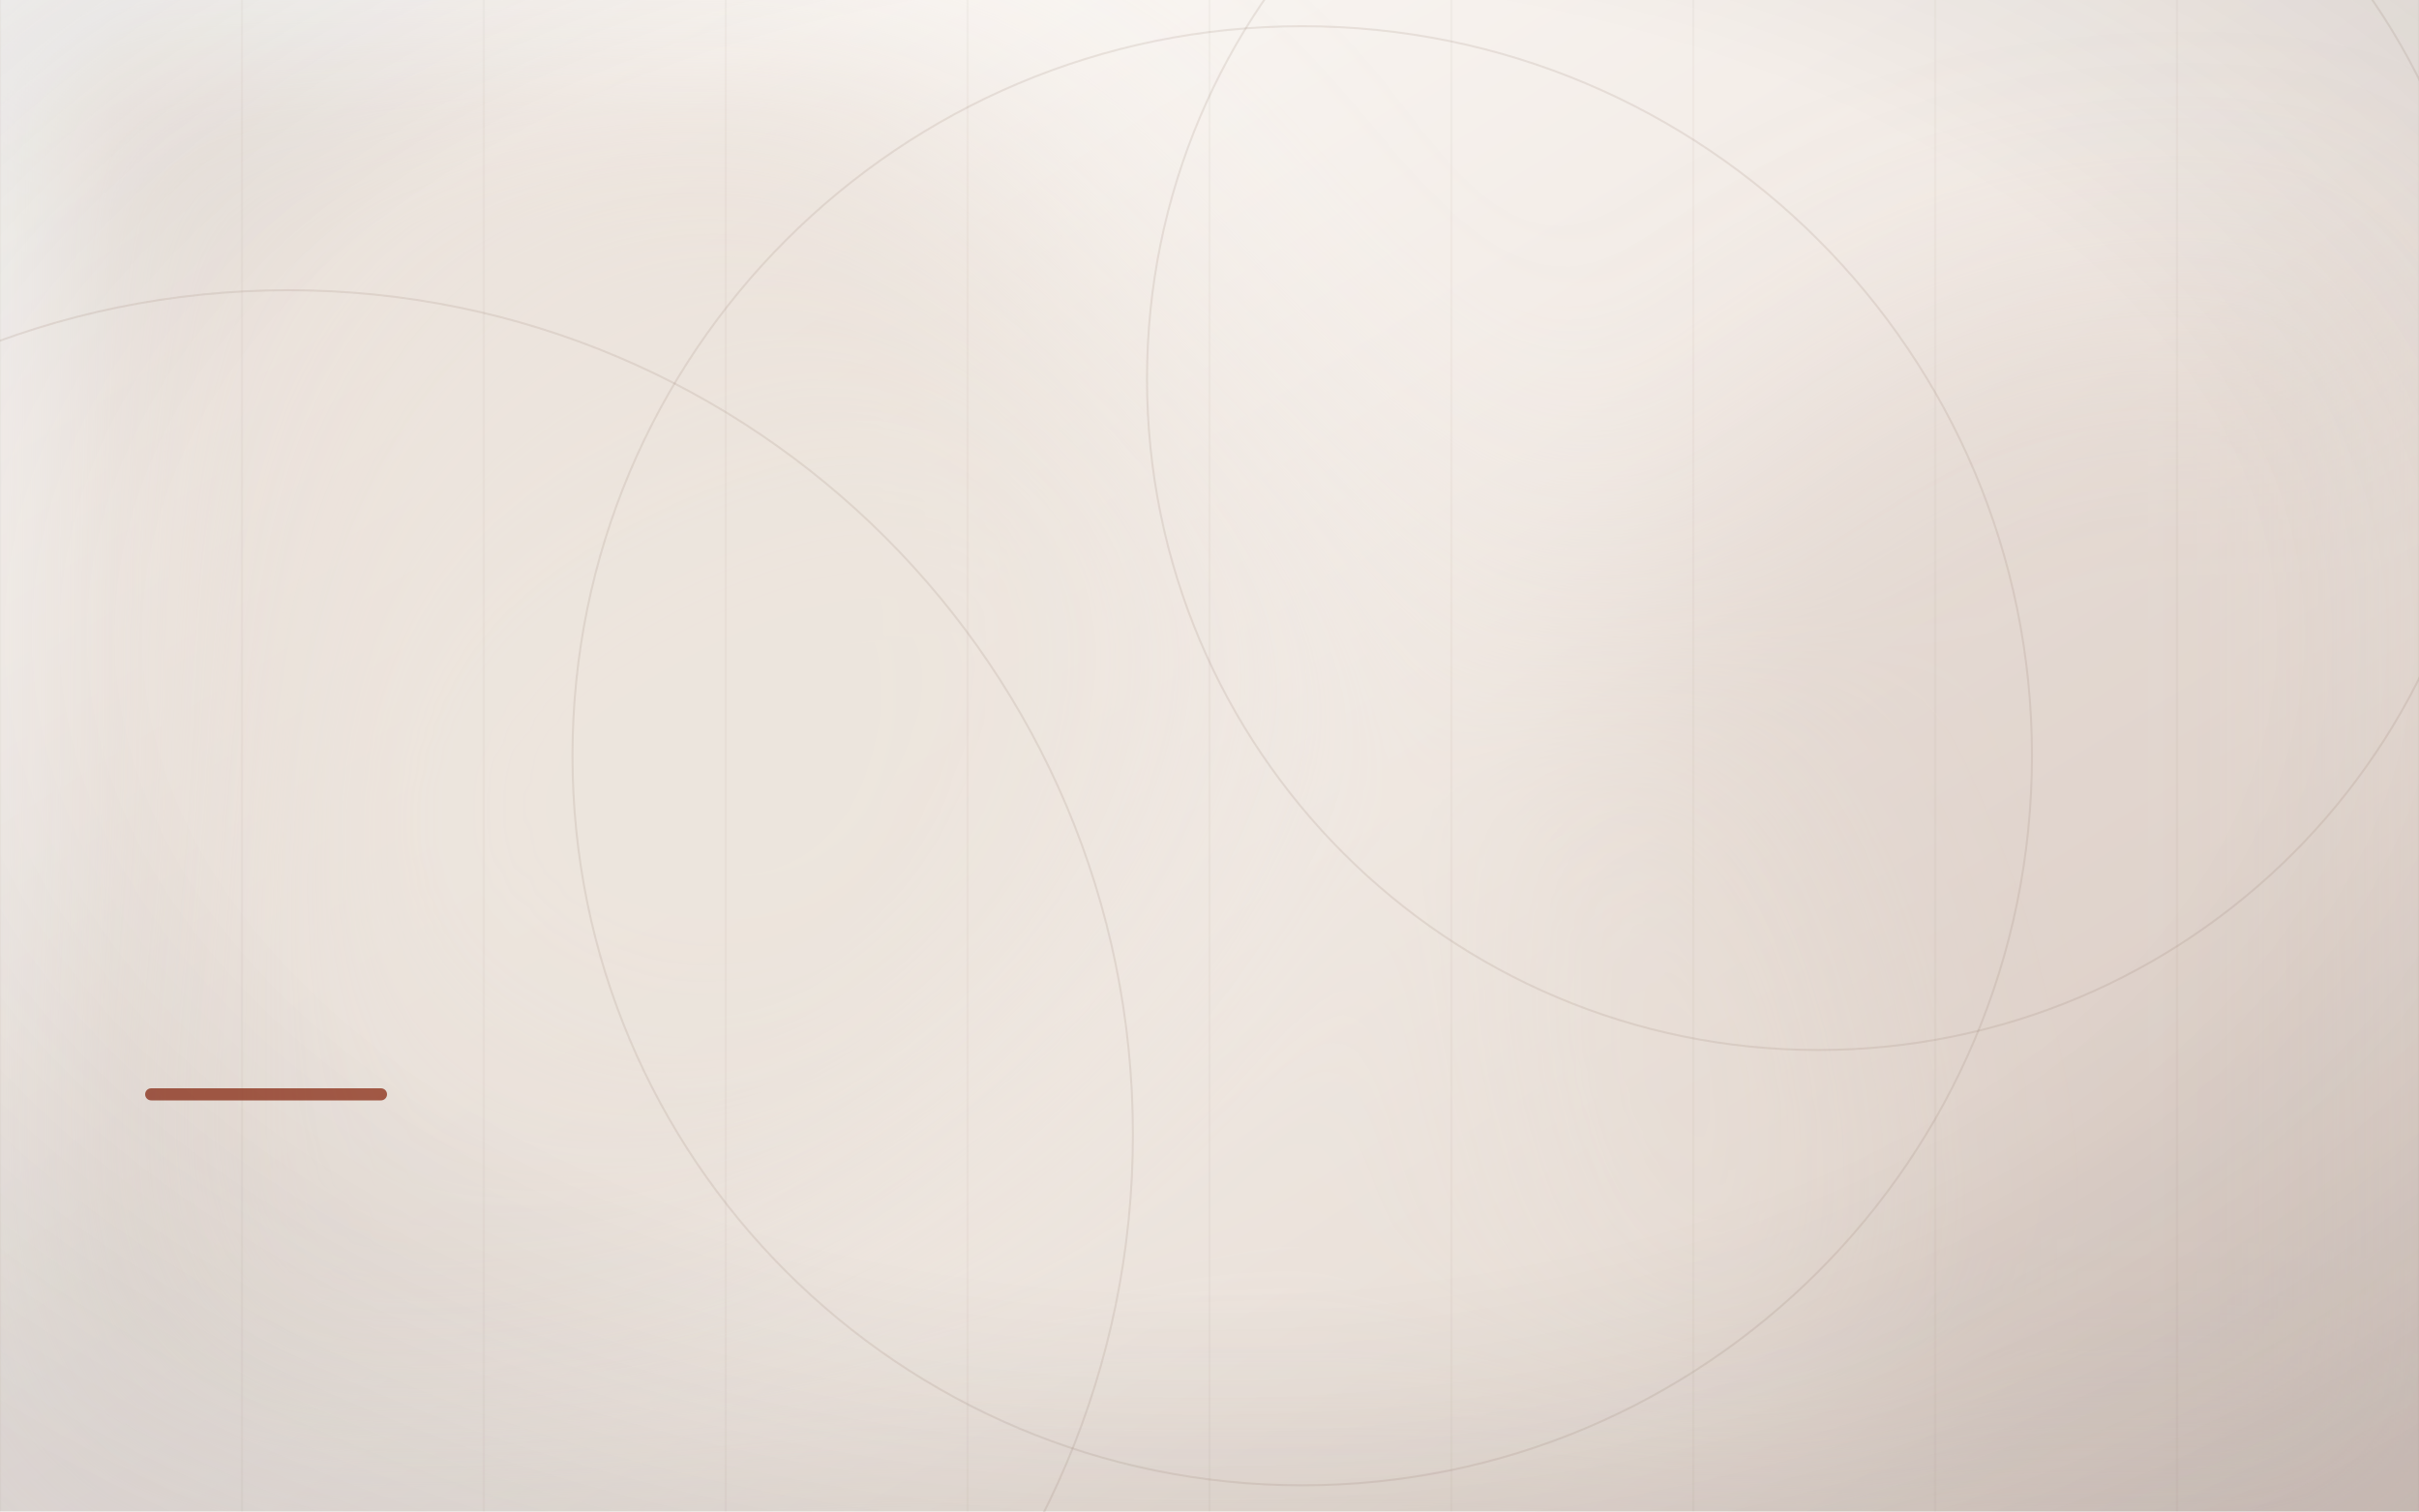
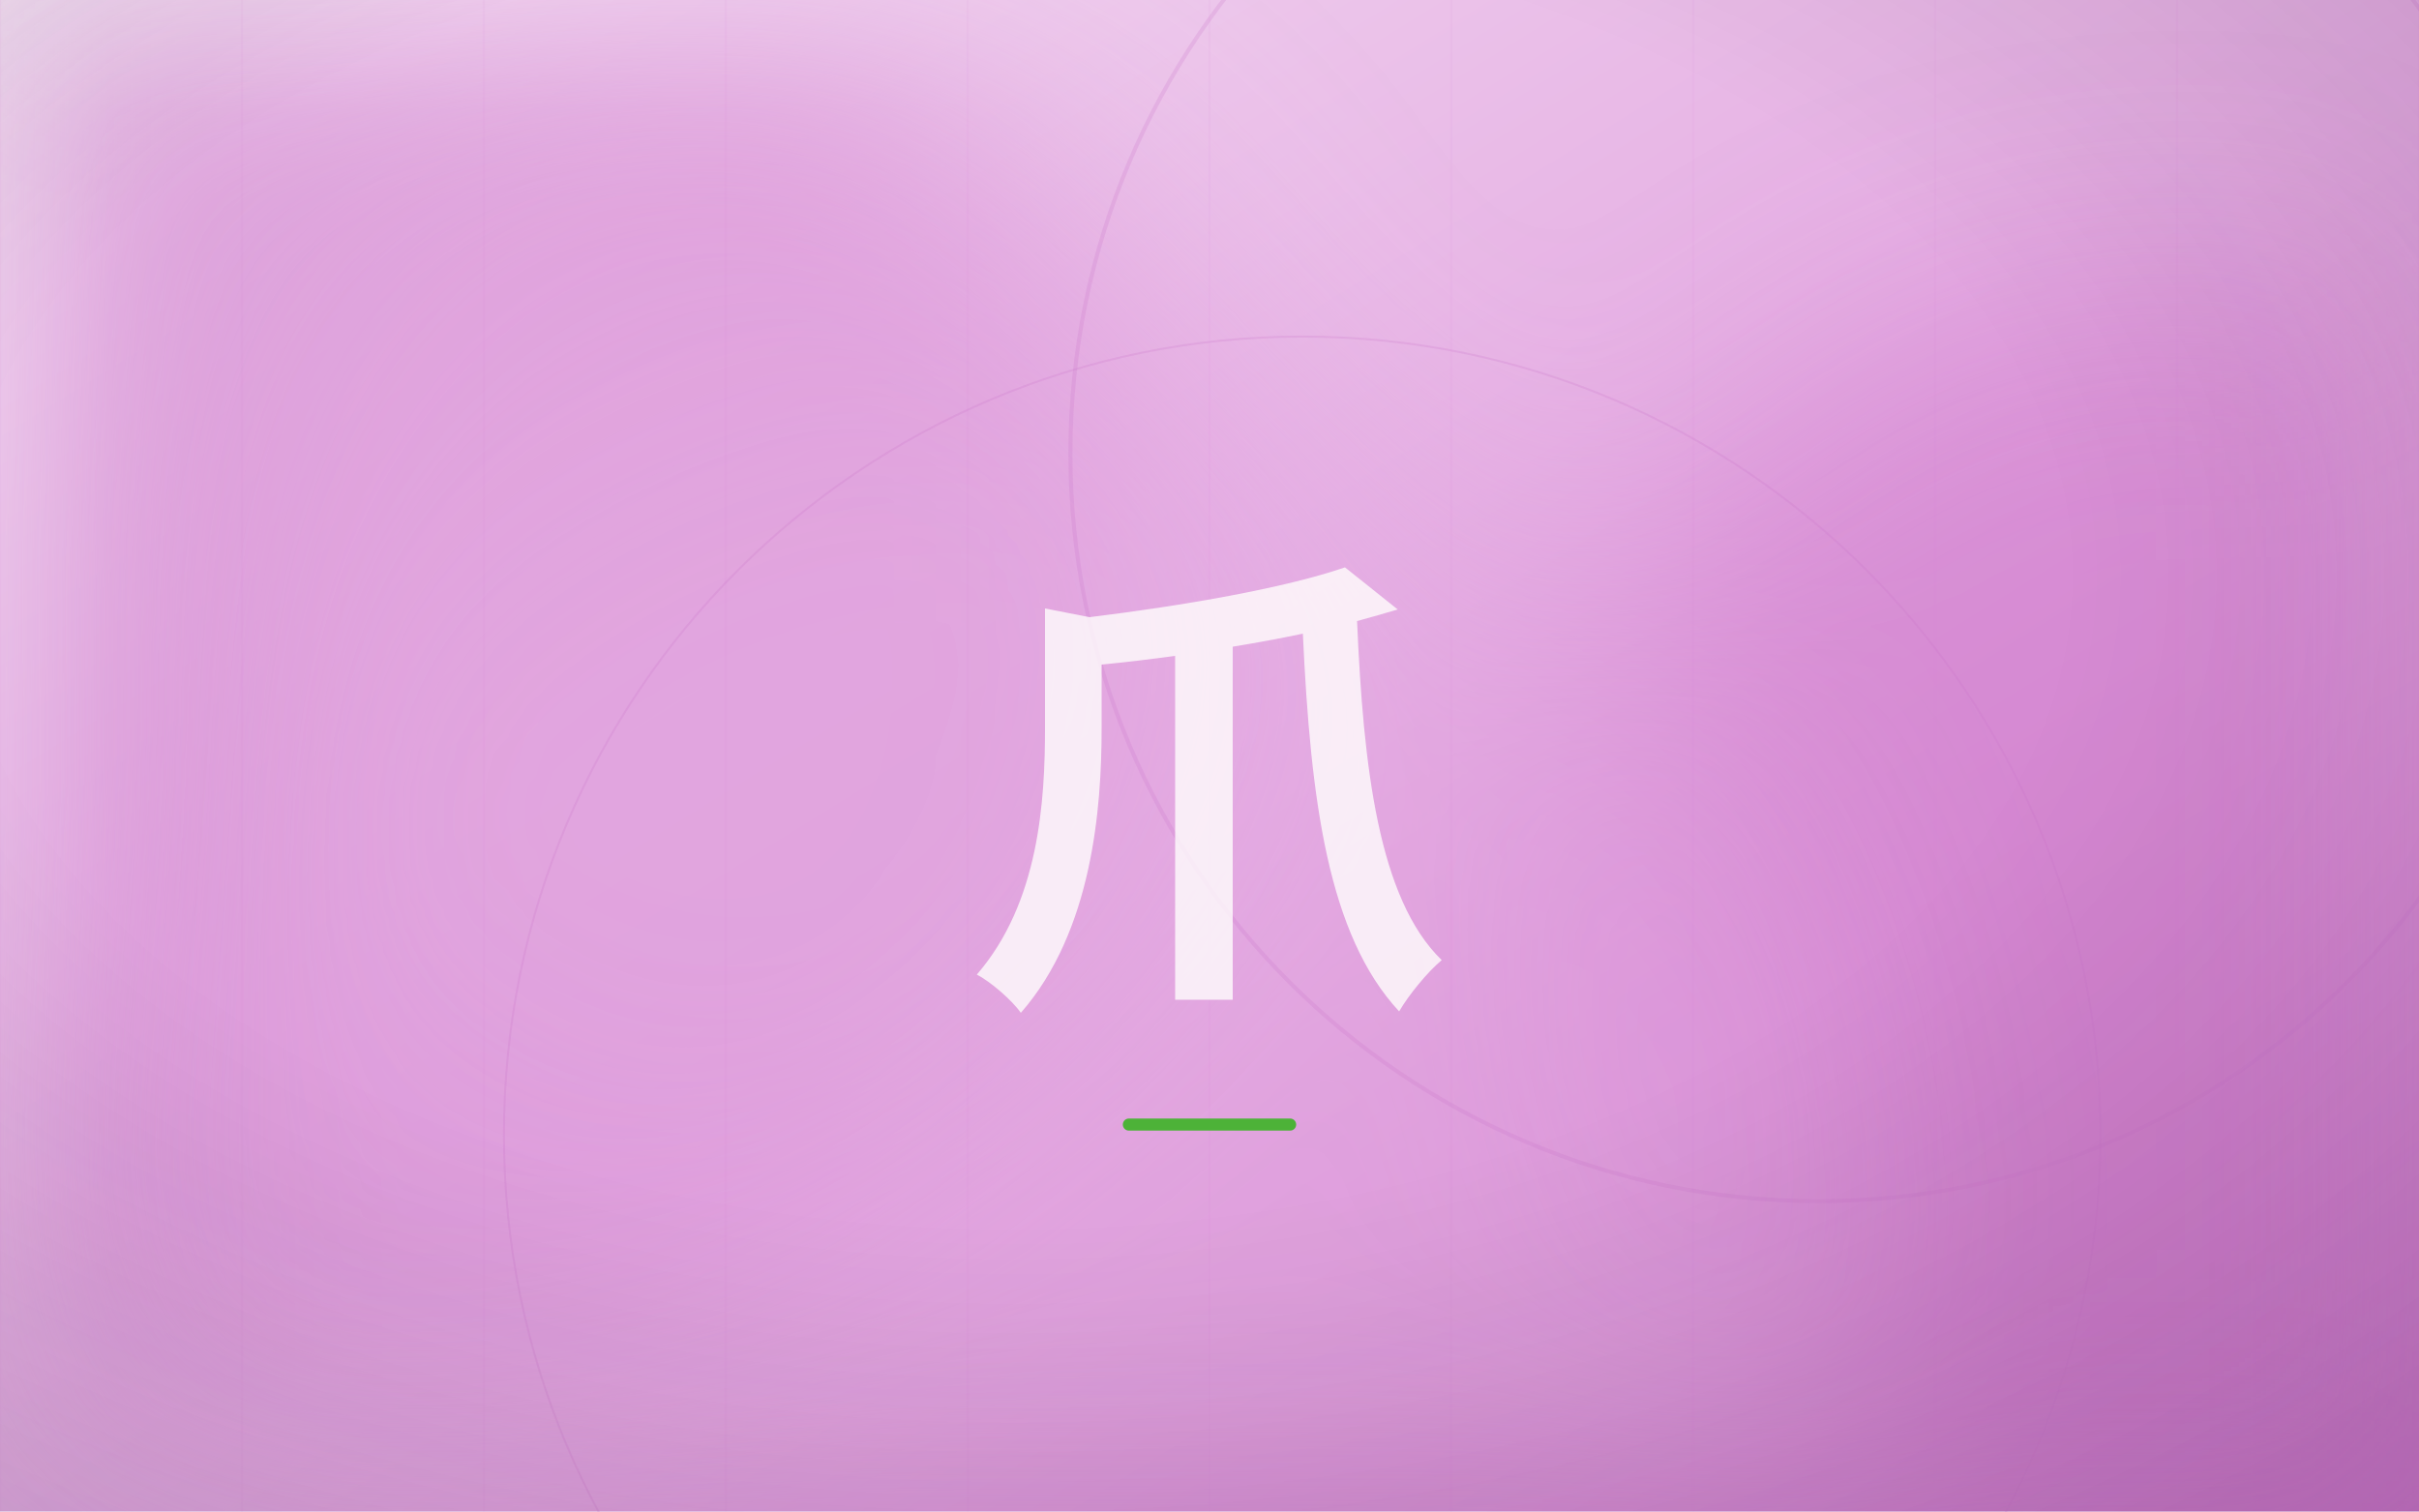
<svg xmlns="http://www.w3.org/2000/svg" viewBox="0 0 1200 750" width="1200" height="750" role="img">
  <defs>
    <linearGradient id="bg" x1="0" y1="0" x2="1" y2="1">
-       <stop offset="0%" stop-color="#fffefc" />
-       <stop offset="55%" stop-color="#efe7e1" />
-       <stop offset="100%" stop-color="#d8c9c0" />
+       <stop offset="0%" stop-color="hsl(302 46% 92%)" />
+       <stop offset="52%" stop-color="hsl(302 52% 78%)" />
+       <stop offset="100%" stop-color="hsl(302 46% 62%)" />
    </linearGradient>
    <filter id="soft" x="-30%" y="-30%" width="160%" height="160%">
-       <feGaussianBlur stdDeviation="60" />
+       <feGaussianBlur stdDeviation="58" />
    </filter>
-     <radialGradient id="vig" cx="0.5" cy="0.42" r="0.72">
-       <stop offset="60%" stop-color="#000000" stop-opacity="0" />
-       <stop offset="100%" stop-color="#1c202e" stop-opacity="0.1" />
+     <radialGradient id="vig" cx="0.42" cy="0.38" r="0.78">
+       <stop offset="55%" stop-color="#000000" stop-opacity="0" />
+       <stop offset="100%" stop-color="#1c202e" stop-opacity="0.14" />
    </radialGradient>
  </defs>
  <rect width="1200" height="750" fill="url(#bg)" />
  <g filter="url(#soft)">
-     <circle cx="167" cy="309" r="393" fill="#d8c9c0" opacity="0.477" />
-     <circle cx="379" cy="298" r="264" fill="#efe7e1" opacity="0.430" />
-     <circle cx="1085" cy="472" r="326" fill="#d8c9c0" opacity="0.404" />
-     <circle cx="498" cy="611" r="423" fill="#efe7e1" opacity="0.437" />
+     <circle cx="167" cy="309" r="394" fill="hsl(302 46% 62%)" opacity="0.512" />
+     <circle cx="379" cy="298" r="270" fill="hsl(302 52% 78%)" opacity="0.461" />
+     <circle cx="1085" cy="472" r="330" fill="hsl(302 46% 62%)" opacity="0.433" />
+     <circle cx="498" cy="611" r="424" fill="hsl(302 52% 78%)" opacity="0.469" />
  </g>
  <g>
-     <line x1="0" y1="0" x2="0" y2="750" stroke="#87695c" stroke-opacity="0.05" stroke-width="1" />
-     <line x1="120" y1="0" x2="120" y2="750" stroke="#87695c" stroke-opacity="0.05" stroke-width="1" />
-     <line x1="240" y1="0" x2="240" y2="750" stroke="#87695c" stroke-opacity="0.05" stroke-width="1" />
-     <line x1="360" y1="0" x2="360" y2="750" stroke="#87695c" stroke-opacity="0.05" stroke-width="1" />
-     <line x1="480" y1="0" x2="480" y2="750" stroke="#87695c" stroke-opacity="0.05" stroke-width="1" />
-     <line x1="600" y1="0" x2="600" y2="750" stroke="#87695c" stroke-opacity="0.05" stroke-width="1" />
-     <line x1="720" y1="0" x2="720" y2="750" stroke="#87695c" stroke-opacity="0.05" stroke-width="1" />
-     <line x1="840" y1="0" x2="840" y2="750" stroke="#87695c" stroke-opacity="0.05" stroke-width="1" />
-     <line x1="960" y1="0" x2="960" y2="750" stroke="#87695c" stroke-opacity="0.05" stroke-width="1" />
-     <line x1="1080" y1="0" x2="1080" y2="750" stroke="#87695c" stroke-opacity="0.05" stroke-width="1" />
-     <line x1="1200" y1="0" x2="1200" y2="750" stroke="#87695c" stroke-opacity="0.05" stroke-width="1" />
+     <line x1="0" y1="0" x2="0" y2="750" stroke="hsl(302 46% 62%)" stroke-opacity="0.07" stroke-width="1" />
+     <line x1="120" y1="0" x2="120" y2="750" stroke="hsl(302 46% 62%)" stroke-opacity="0.07" stroke-width="1" />
+     <line x1="240" y1="0" x2="240" y2="750" stroke="hsl(302 46% 62%)" stroke-opacity="0.07" stroke-width="1" />
+     <line x1="360" y1="0" x2="360" y2="750" stroke="hsl(302 46% 62%)" stroke-opacity="0.07" stroke-width="1" />
+     <line x1="480" y1="0" x2="480" y2="750" stroke="hsl(302 46% 62%)" stroke-opacity="0.07" stroke-width="1" />
+     <line x1="600" y1="0" x2="600" y2="750" stroke="hsl(302 46% 62%)" stroke-opacity="0.07" stroke-width="1" />
+     <line x1="720" y1="0" x2="720" y2="750" stroke="hsl(302 46% 62%)" stroke-opacity="0.07" stroke-width="1" />
+     <line x1="840" y1="0" x2="840" y2="750" stroke="hsl(302 46% 62%)" stroke-opacity="0.07" stroke-width="1" />
+     <line x1="960" y1="0" x2="960" y2="750" stroke="hsl(302 46% 62%)" stroke-opacity="0.07" stroke-width="1" />
+     <line x1="1080" y1="0" x2="1080" y2="750" stroke="hsl(302 46% 62%)" stroke-opacity="0.07" stroke-width="1" />
+     <line x1="1200" y1="0" x2="1200" y2="750" stroke="hsl(302 46% 62%)" stroke-opacity="0.07" stroke-width="1" />
  </g>
  <g>
-     <circle cx="902" cy="188" r="333" fill="none" stroke="#87695c" stroke-opacity="0.14" stroke-width="1" />
-     <circle cx="646" cy="375" r="362" fill="none" stroke="#87695c" stroke-opacity="0.14" stroke-width="1" />
-     <circle cx="143" cy="563" r="419" fill="none" stroke="#87695c" stroke-opacity="0.14" stroke-width="1" />
+     <circle cx="902" cy="225" r="371" fill="none" stroke="hsl(302 46% 62%)" stroke-opacity="0.22" stroke-width="2" />
+     <circle cx="646" cy="563" r="396" fill="none" stroke="hsl(302 46% 62%)" stroke-opacity="0.22" stroke-width="1" />
  </g>
-   <rect x="72" y="540" width="120" height="6" rx="3" fill="#95412c" opacity="0.85" />
+   <text x="600" y="480" text-anchor="middle" font-family="Songti SC, Source Han Serif SC, Noto Serif SC, serif" font-size="240" font-weight="700" fill="#fffefc" fill-opacity="0.8">爪</text>
+   <rect x="557" y="555" width="86" height="6" rx="3" fill="hsl(110 52% 46%)" />
  <rect width="1200" height="750" fill="url(#vig)" />
</svg>
